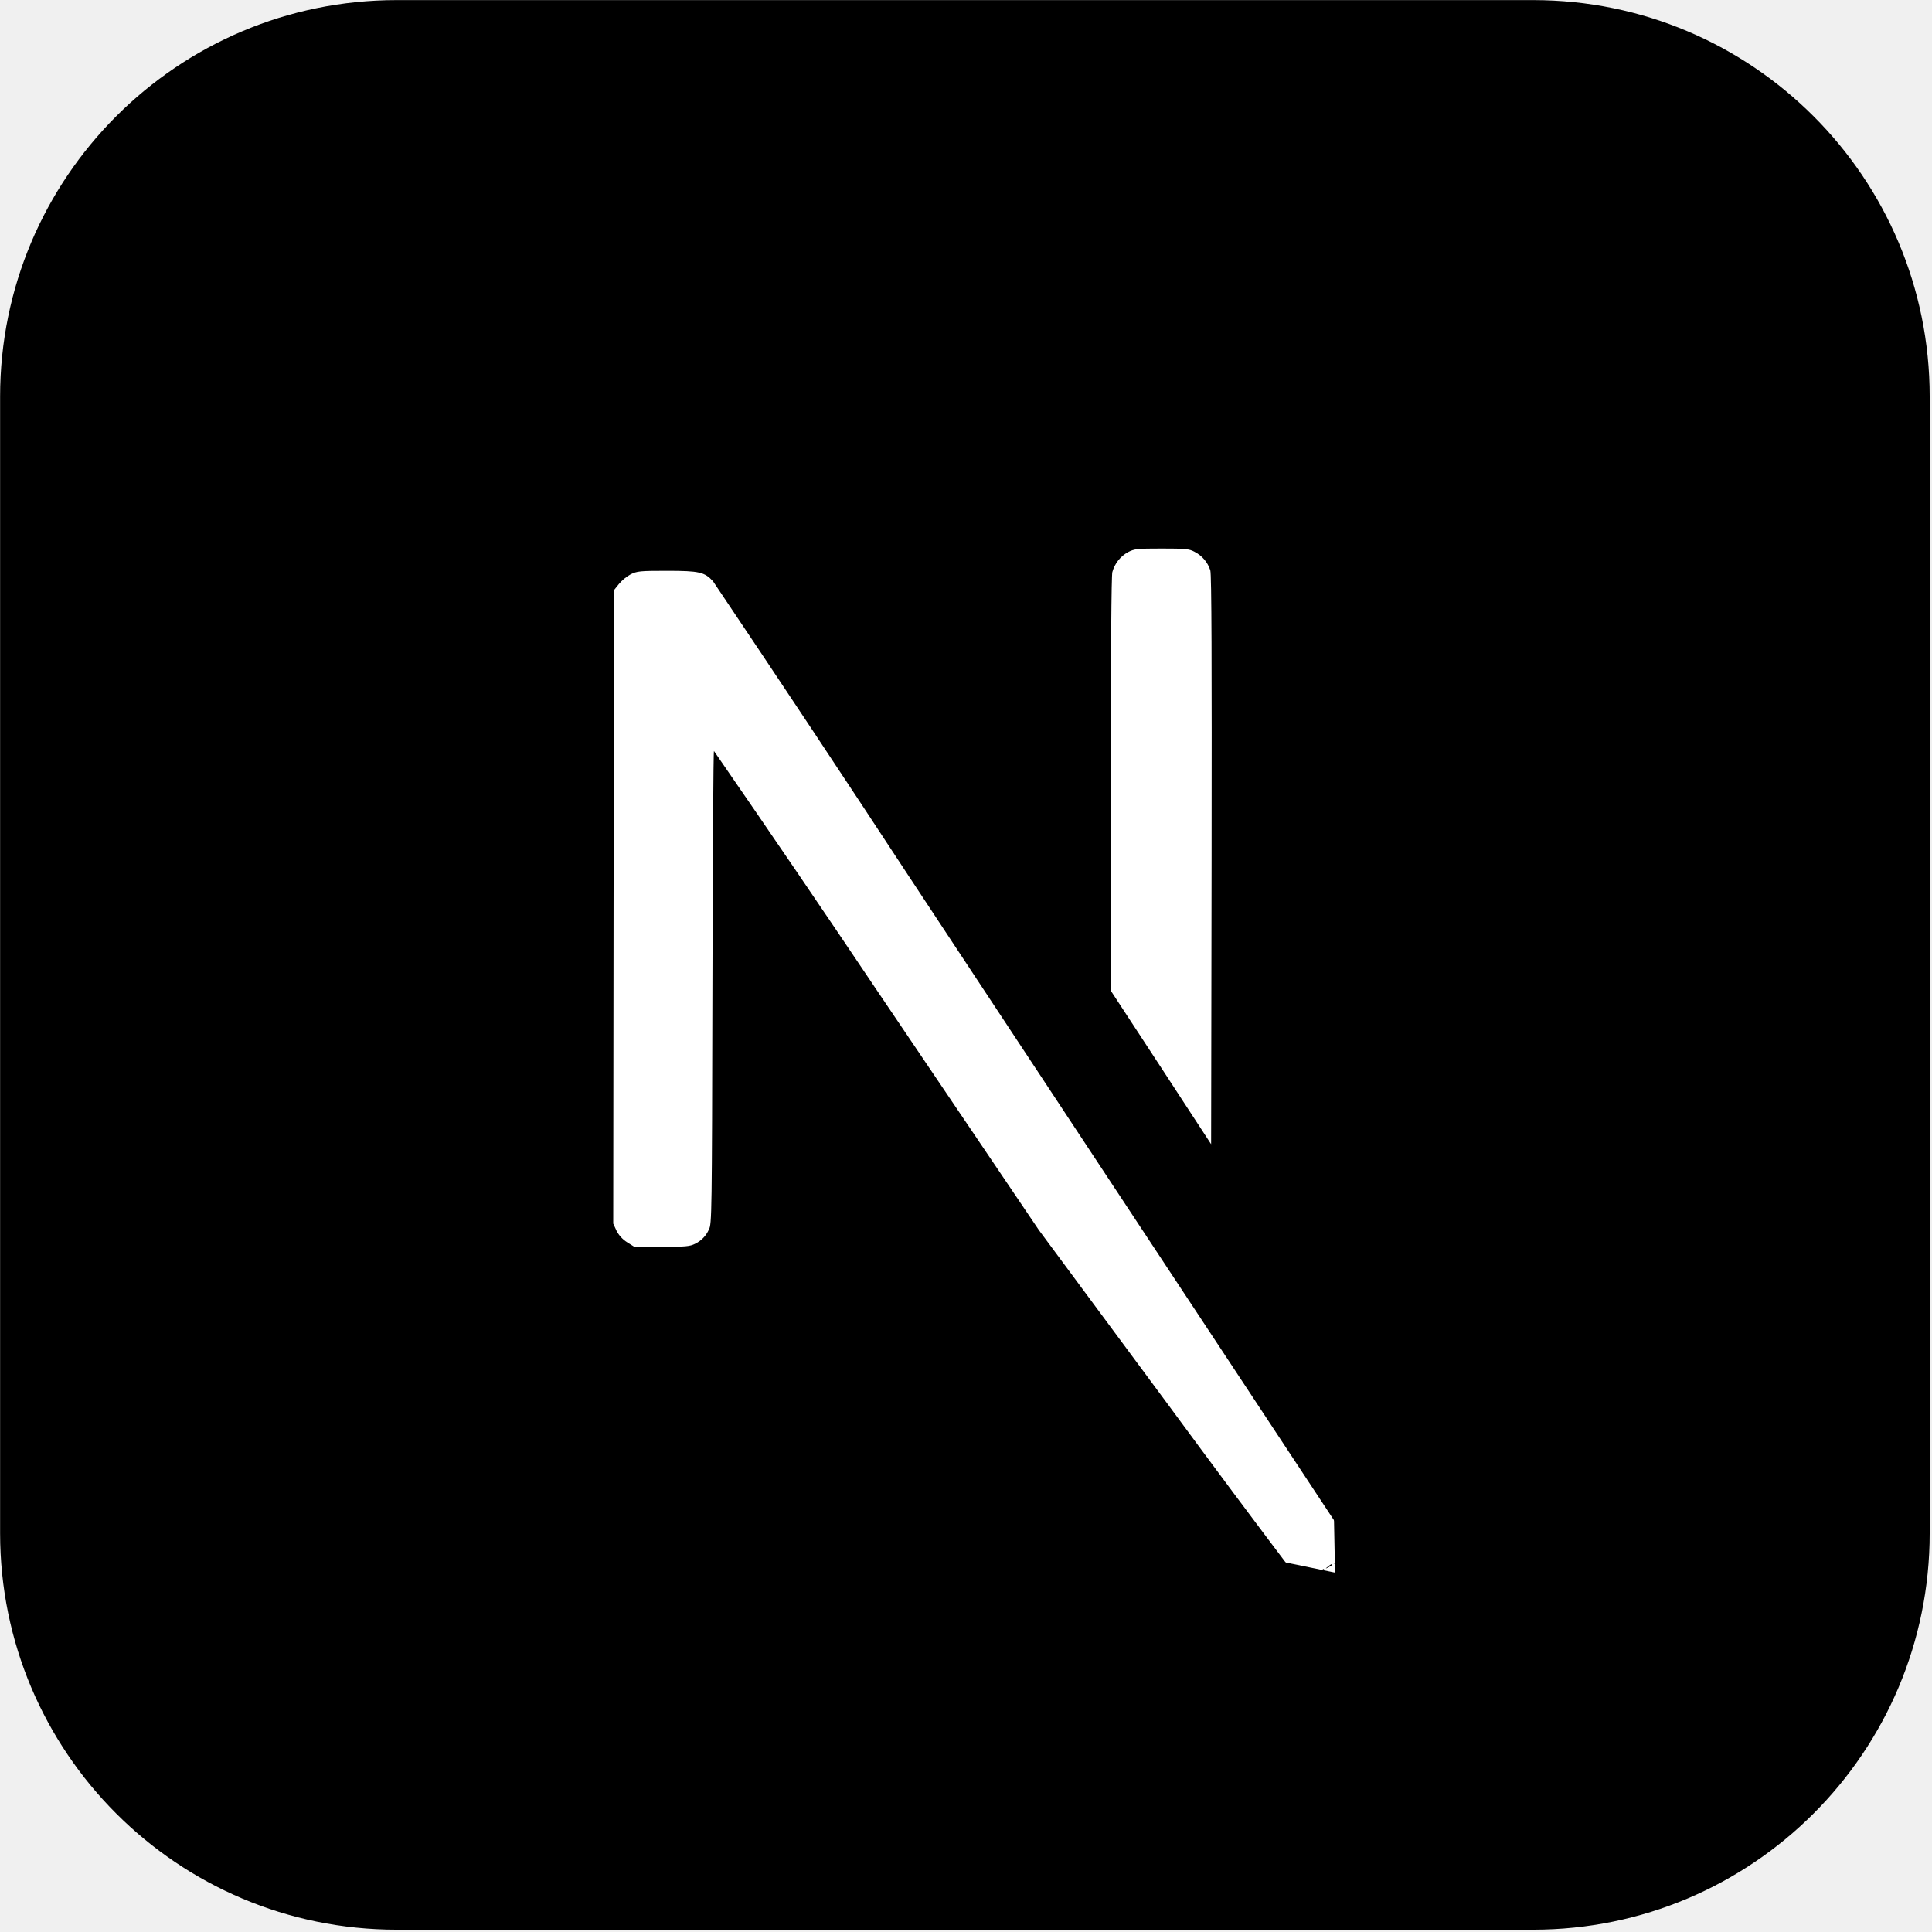
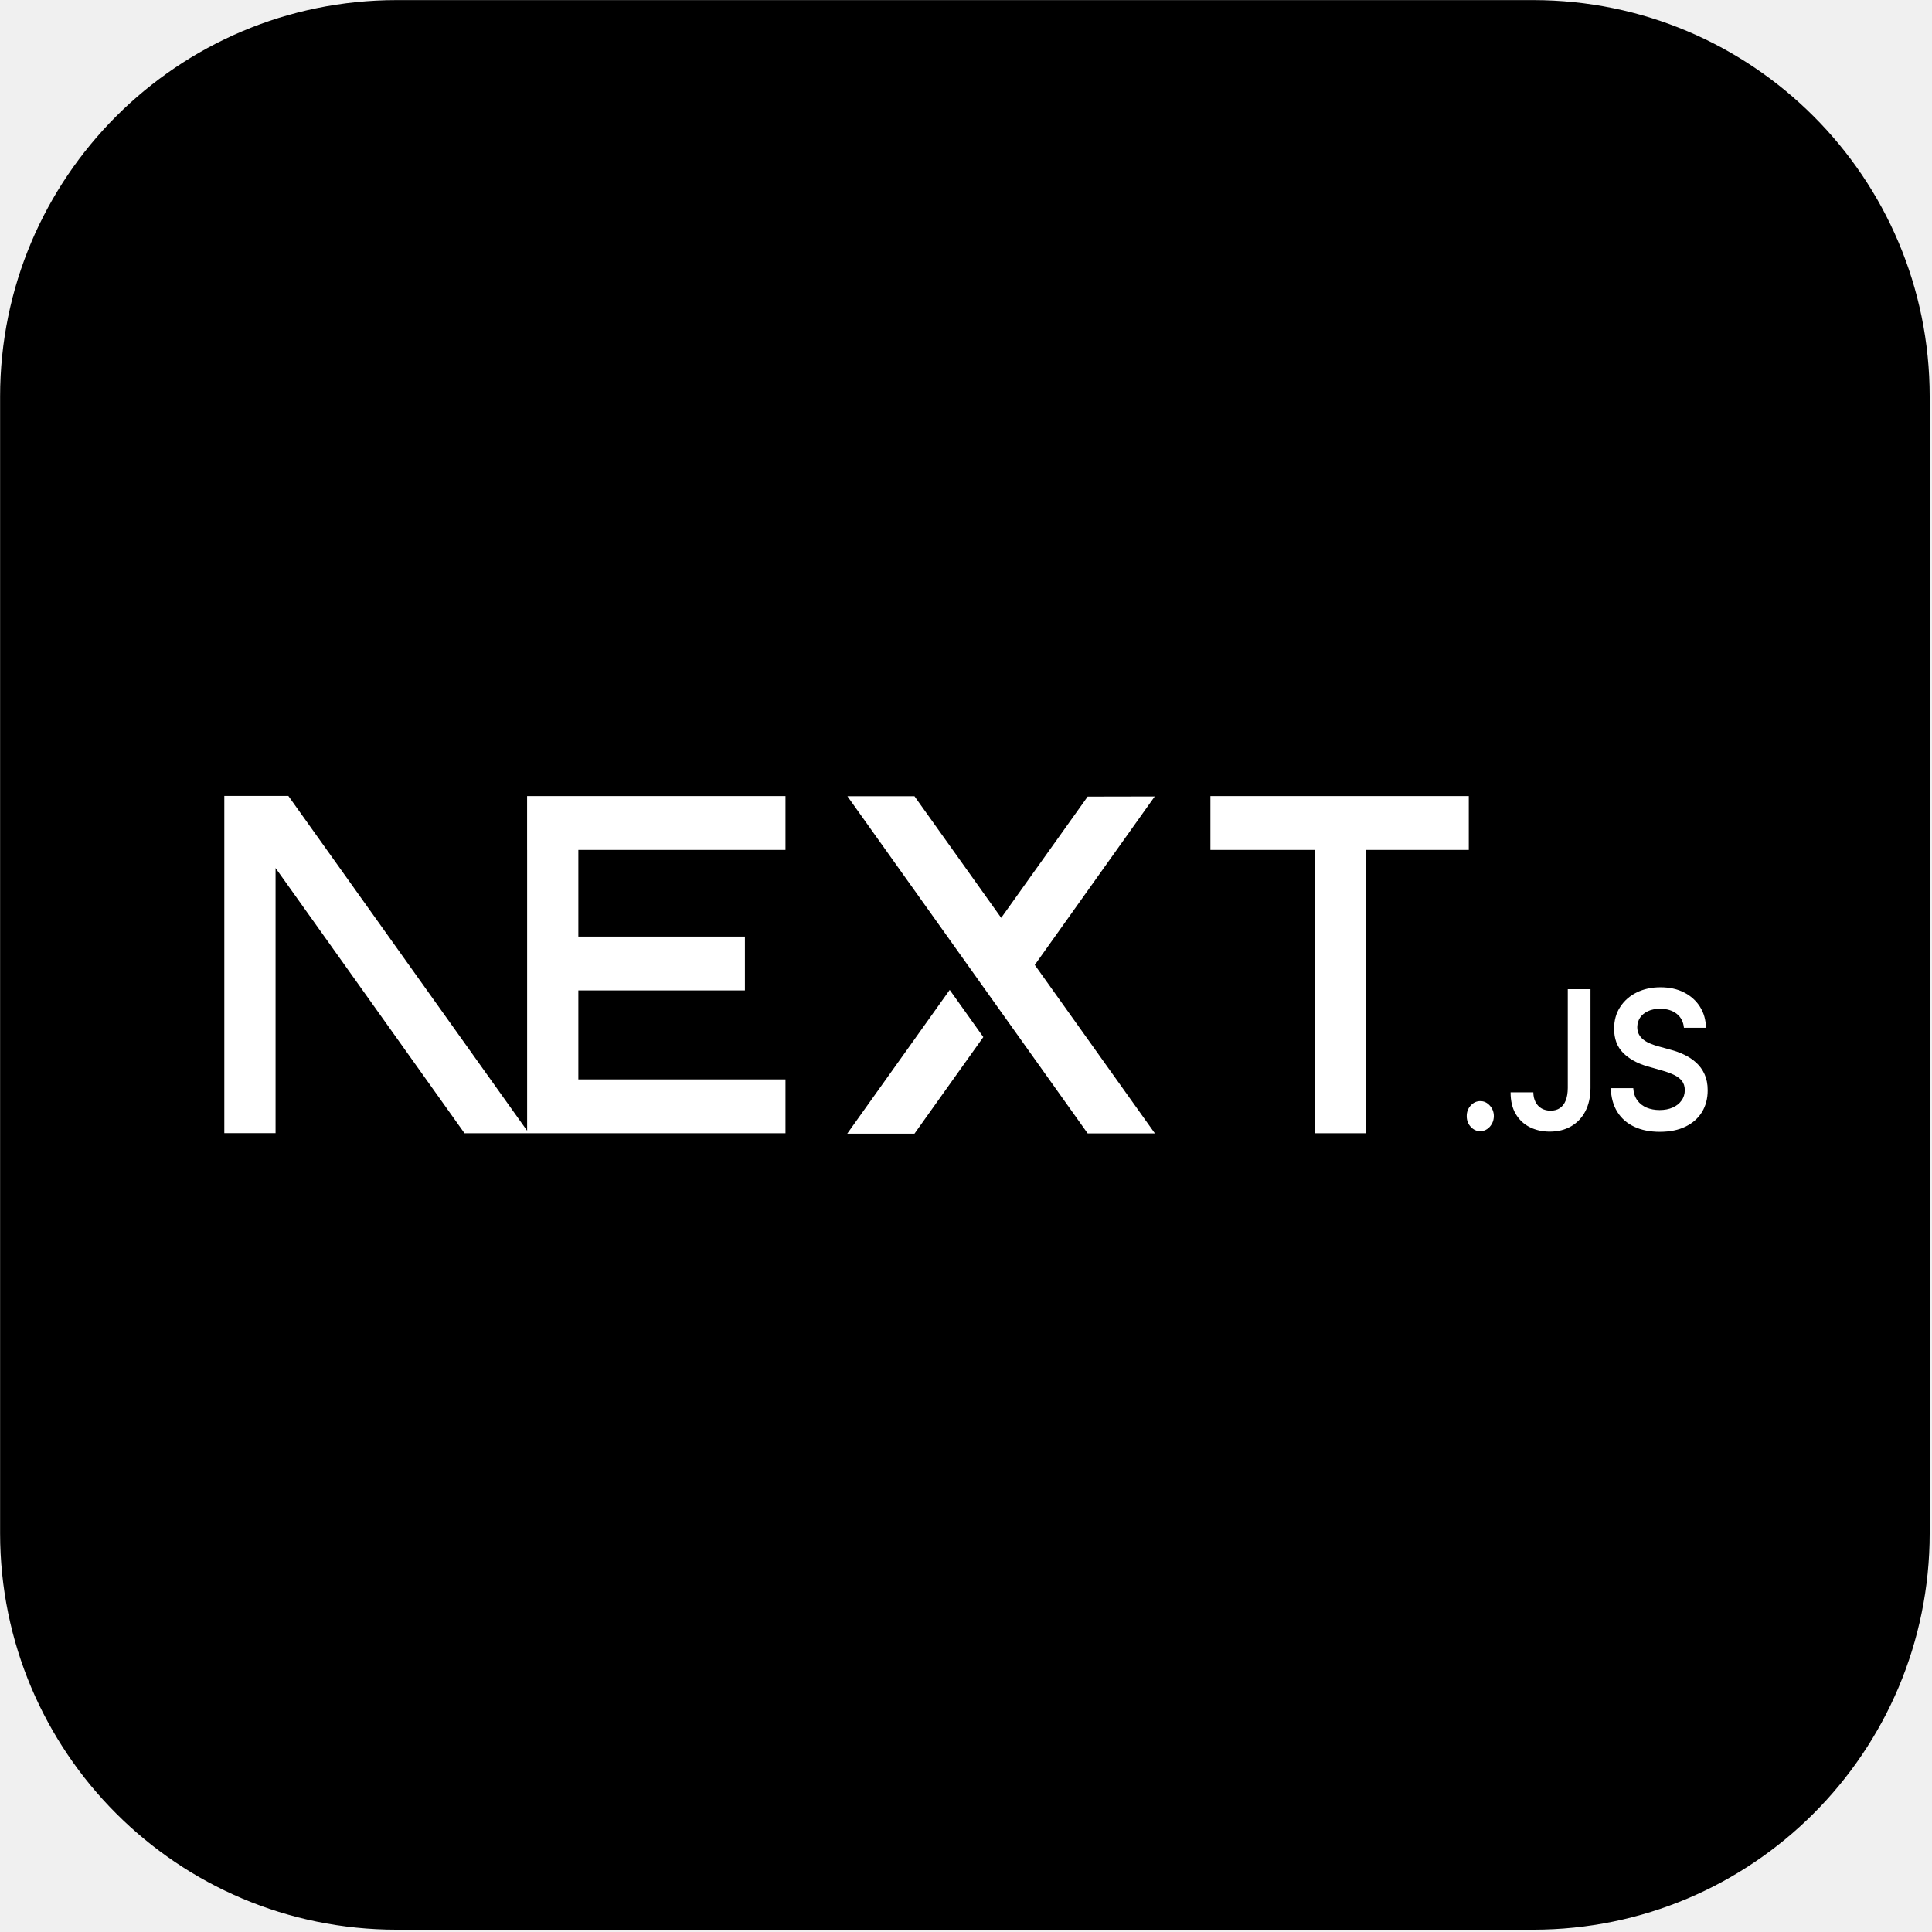
<svg xmlns="http://www.w3.org/2000/svg" width="801" height="801" viewBox="0 0 801 801" fill="none">
  <path d="M635.658 11H164.425C79.691 11 11 79.691 11 164.425V635.658C11 720.392 79.691 789.082 164.425 789.082H635.658C720.392 789.082 789.082 720.392 789.082 635.658V164.425C789.082 79.691 720.392 11 635.658 11Z" fill="black" stroke="black" stroke-width="21.918" />
-   <path d="M241 187.5L544.5 195L553.5 652L210.5 581.5L241 187.5Z" fill="white" />
-   <path d="M542.272 654.15C539.788 655.463 539.927 655.993 542.412 654.737C543.139 654.425 543.802 653.98 544.366 653.425C544.366 652.978 544.31 653.034 542.272 654.15ZM547.242 651.526C546.069 652.447 546.069 652.503 547.493 651.777C548.275 651.386 548.945 650.94 548.945 650.8C548.945 650.27 548.61 650.409 547.242 651.526ZM550.508 649.544C549.336 650.465 549.336 650.521 550.759 649.795C551.541 649.404 552.211 648.958 552.211 648.818C552.211 648.288 551.876 648.427 550.508 649.544ZM553.775 647.59C552.602 648.511 552.602 648.567 554.026 647.841C554.807 647.45 555.478 647.003 555.478 646.864C555.478 646.333 555.143 646.473 553.775 647.59ZM558.297 644.658C556.008 646.11 555.282 647.087 557.32 645.97C558.772 645.133 561.117 643.346 560.726 643.29C559.87 643.658 559.055 644.117 558.297 644.658ZM358.043 26.1C356.591 26.239 352.012 26.686 347.881 27.021C252.737 35.592 163.595 86.934 107.145 165.859C75.938 209.178 55.653 259.393 48.015 312.235C45.335 330.633 45 336.077 45 361.036C45 385.995 45.335 391.411 48.015 409.837C66.218 535.637 155.75 641.336 277.165 680.505C298.913 687.513 321.833 692.287 347.881 695.162C358.043 696.279 401.902 696.279 412.064 695.162C457.039 690.193 495.175 679.054 532.752 659.874C538.503 656.914 539.62 656.133 538.839 655.49C520.483 631.237 502.299 606.854 484.287 582.344L430.713 509.98L363.598 410.647C341.283 377.409 318.753 344.315 296.009 311.369C295.758 311.313 295.479 355.452 295.367 409.335C295.172 503.699 295.116 507.495 293.915 509.729C292.776 512.338 290.734 514.449 288.164 515.675C286.07 516.736 284.228 516.932 274.345 516.932H263.01L259.995 515.033C258.135 513.861 256.622 512.213 255.612 510.259L254.244 507.3L254.384 376L254.579 244.644L256.617 242.104C257.986 240.495 259.631 239.143 261.475 238.111C264.155 236.799 265.216 236.66 276.55 236.66C289.923 236.66 292.129 237.19 295.618 240.987C322.786 281.42 349.727 322.004 376.44 362.739C419.936 428.682 479.374 518.719 508.604 562.941L561.647 643.29L564.327 641.531C589.851 624.554 612.995 604.245 633.145 581.144C675.356 532.836 702.731 473.374 711.985 409.893C714.665 391.495 715 386.051 715 361.092C715 336.133 714.665 330.717 711.985 312.29C693.782 186.49 604.25 80.792 482.835 41.622C460.146 34.398 436.779 29.506 413.097 27.021C406.815 26.379 363.514 25.653 358.098 26.183L358.043 26.1ZM495.175 228.731C496.736 229.516 498.126 230.604 499.262 231.931C500.398 233.259 501.258 234.8 501.792 236.464C502.322 238.167 502.434 274.573 502.322 356.625L502.127 474.384L481.356 442.557L460.529 410.73V325.133C460.529 269.799 460.78 238.698 461.171 237.19C461.645 235.45 462.462 233.823 463.574 232.403C464.686 230.984 466.072 229.802 467.648 228.926C470.328 227.558 471.305 227.419 481.607 227.419C491.294 227.419 492.997 227.558 495.175 228.731Z" fill="black" />
+   <g clip-path="url(#clip0_522_4)">
+     <path fill-rule="evenodd" clip-rule="evenodd" d="M501.831 330.054H608.951V352.379H566.454V469.837H545.205V352.379H501.831V330.054ZM698.15 426.109C697.922 423.641 696.913 421.701 695.159 420.318C693.382 418.921 691.1 418.229 688.289 418.229C686.319 418.229 684.625 418.568 683.208 419.233C681.802 419.897 680.709 420.792 679.953 421.932C679.208 423.071 678.836 424.373 678.8 425.824C678.8 427.045 679.064 428.103 679.568 428.985C680.073 429.88 680.745 430.639 681.622 431.25C682.487 431.874 683.448 432.376 684.505 432.796C685.574 433.216 686.631 433.569 687.7 433.854L692.613 435.21C694.583 435.726 696.493 436.417 698.331 437.299C700.156 438.167 701.814 439.266 703.267 440.595C704.721 441.924 705.874 443.525 706.715 445.396C707.568 447.282 708 449.479 708 452.002C708 455.419 707.219 458.417 705.658 461.008C704.084 463.585 701.826 465.605 698.859 467.057C695.904 468.508 692.337 469.24 688.133 469.24C684.073 469.24 680.529 468.535 677.55 467.125C674.559 465.728 672.217 463.68 670.535 460.994C668.854 458.295 667.953 455.013 667.821 451.147H677.142C677.274 453.168 677.851 454.85 678.836 456.22C679.821 457.562 681.118 458.553 682.703 459.231C684.301 459.882 686.091 460.221 688.061 460.221C690.115 460.221 691.928 459.868 693.502 459.177C695.051 458.485 696.277 457.535 697.153 456.274C698.054 455.053 698.499 453.588 698.511 451.92C698.499 450.401 698.09 449.14 697.322 448.136C696.529 447.146 695.436 446.319 694.03 445.64C692.625 444.976 690.979 444.365 689.106 443.836L683.148 442.141C678.848 440.907 675.436 439.022 672.938 436.512C670.439 433.99 669.202 430.667 669.202 426.489C669.202 423.058 670.031 420.046 671.725 417.469C673.394 414.892 675.676 412.885 678.571 411.461C681.478 410.023 684.757 409.318 688.421 409.318C692.133 409.318 695.388 410.023 698.198 411.461C700.997 412.885 703.207 414.865 704.805 417.402C706.402 419.938 707.231 422.827 707.279 426.109H698.15ZM649.995 410.105H659.413V451.052C659.401 454.823 658.68 458.037 657.263 460.75C655.845 463.463 653.863 465.524 651.341 466.975C648.818 468.427 645.863 469.159 642.512 469.159C639.449 469.159 636.698 468.535 634.248 467.314C631.798 466.094 629.852 464.276 628.434 461.876C626.993 459.461 626.284 456.477 626.284 452.883H635.713C635.725 454.456 636.05 455.813 636.65 456.952C637.251 458.091 638.092 458.959 639.149 459.57C640.23 460.18 641.479 460.479 642.872 460.479C644.386 460.479 645.671 460.126 646.728 459.407C647.773 458.702 648.59 457.644 649.143 456.233C649.695 454.836 649.983 453.114 649.995 451.052V410.105ZM613.732 468.983C612.17 468.983 610.849 468.372 609.744 467.152C608.639 465.945 608.087 464.466 608.099 462.717C608.087 461.021 608.639 459.57 609.744 458.349C610.849 457.128 612.17 456.518 613.732 456.518C615.233 456.518 616.543 457.128 617.648 458.349C618.765 459.57 619.329 461.021 619.342 462.717C619.329 463.869 619.077 464.927 618.549 465.877C618.02 466.84 617.348 467.586 616.495 468.142C615.654 468.698 614.741 468.983 613.732 468.983ZM218.546 468.793L119.558 330H93V469.783H114.249V359.88L192.589 469.837H325.655V447.512H239.783V410.62H308.839V388.295H239.783V352.379H325.655V330.054H218.534V352.379H218.546V468.793ZM407.683 429.961L393.749 410.403L351.264 470H379.143L407.683 429.961ZM379.143 330.122H351.336L450.937 469.891H478.816L429.016 400.054L478.744 330.217L450.937 330.271L415.094 380.537L379.143 330.122Z" fill="white" />
+   </g>
+   <defs>
+     <clipPath id="clip0_522_4">
+       <rect width="615" height="140" fill="white" transform="translate(93 330)" />
+     </clipPath>
+   </defs>
</svg>
